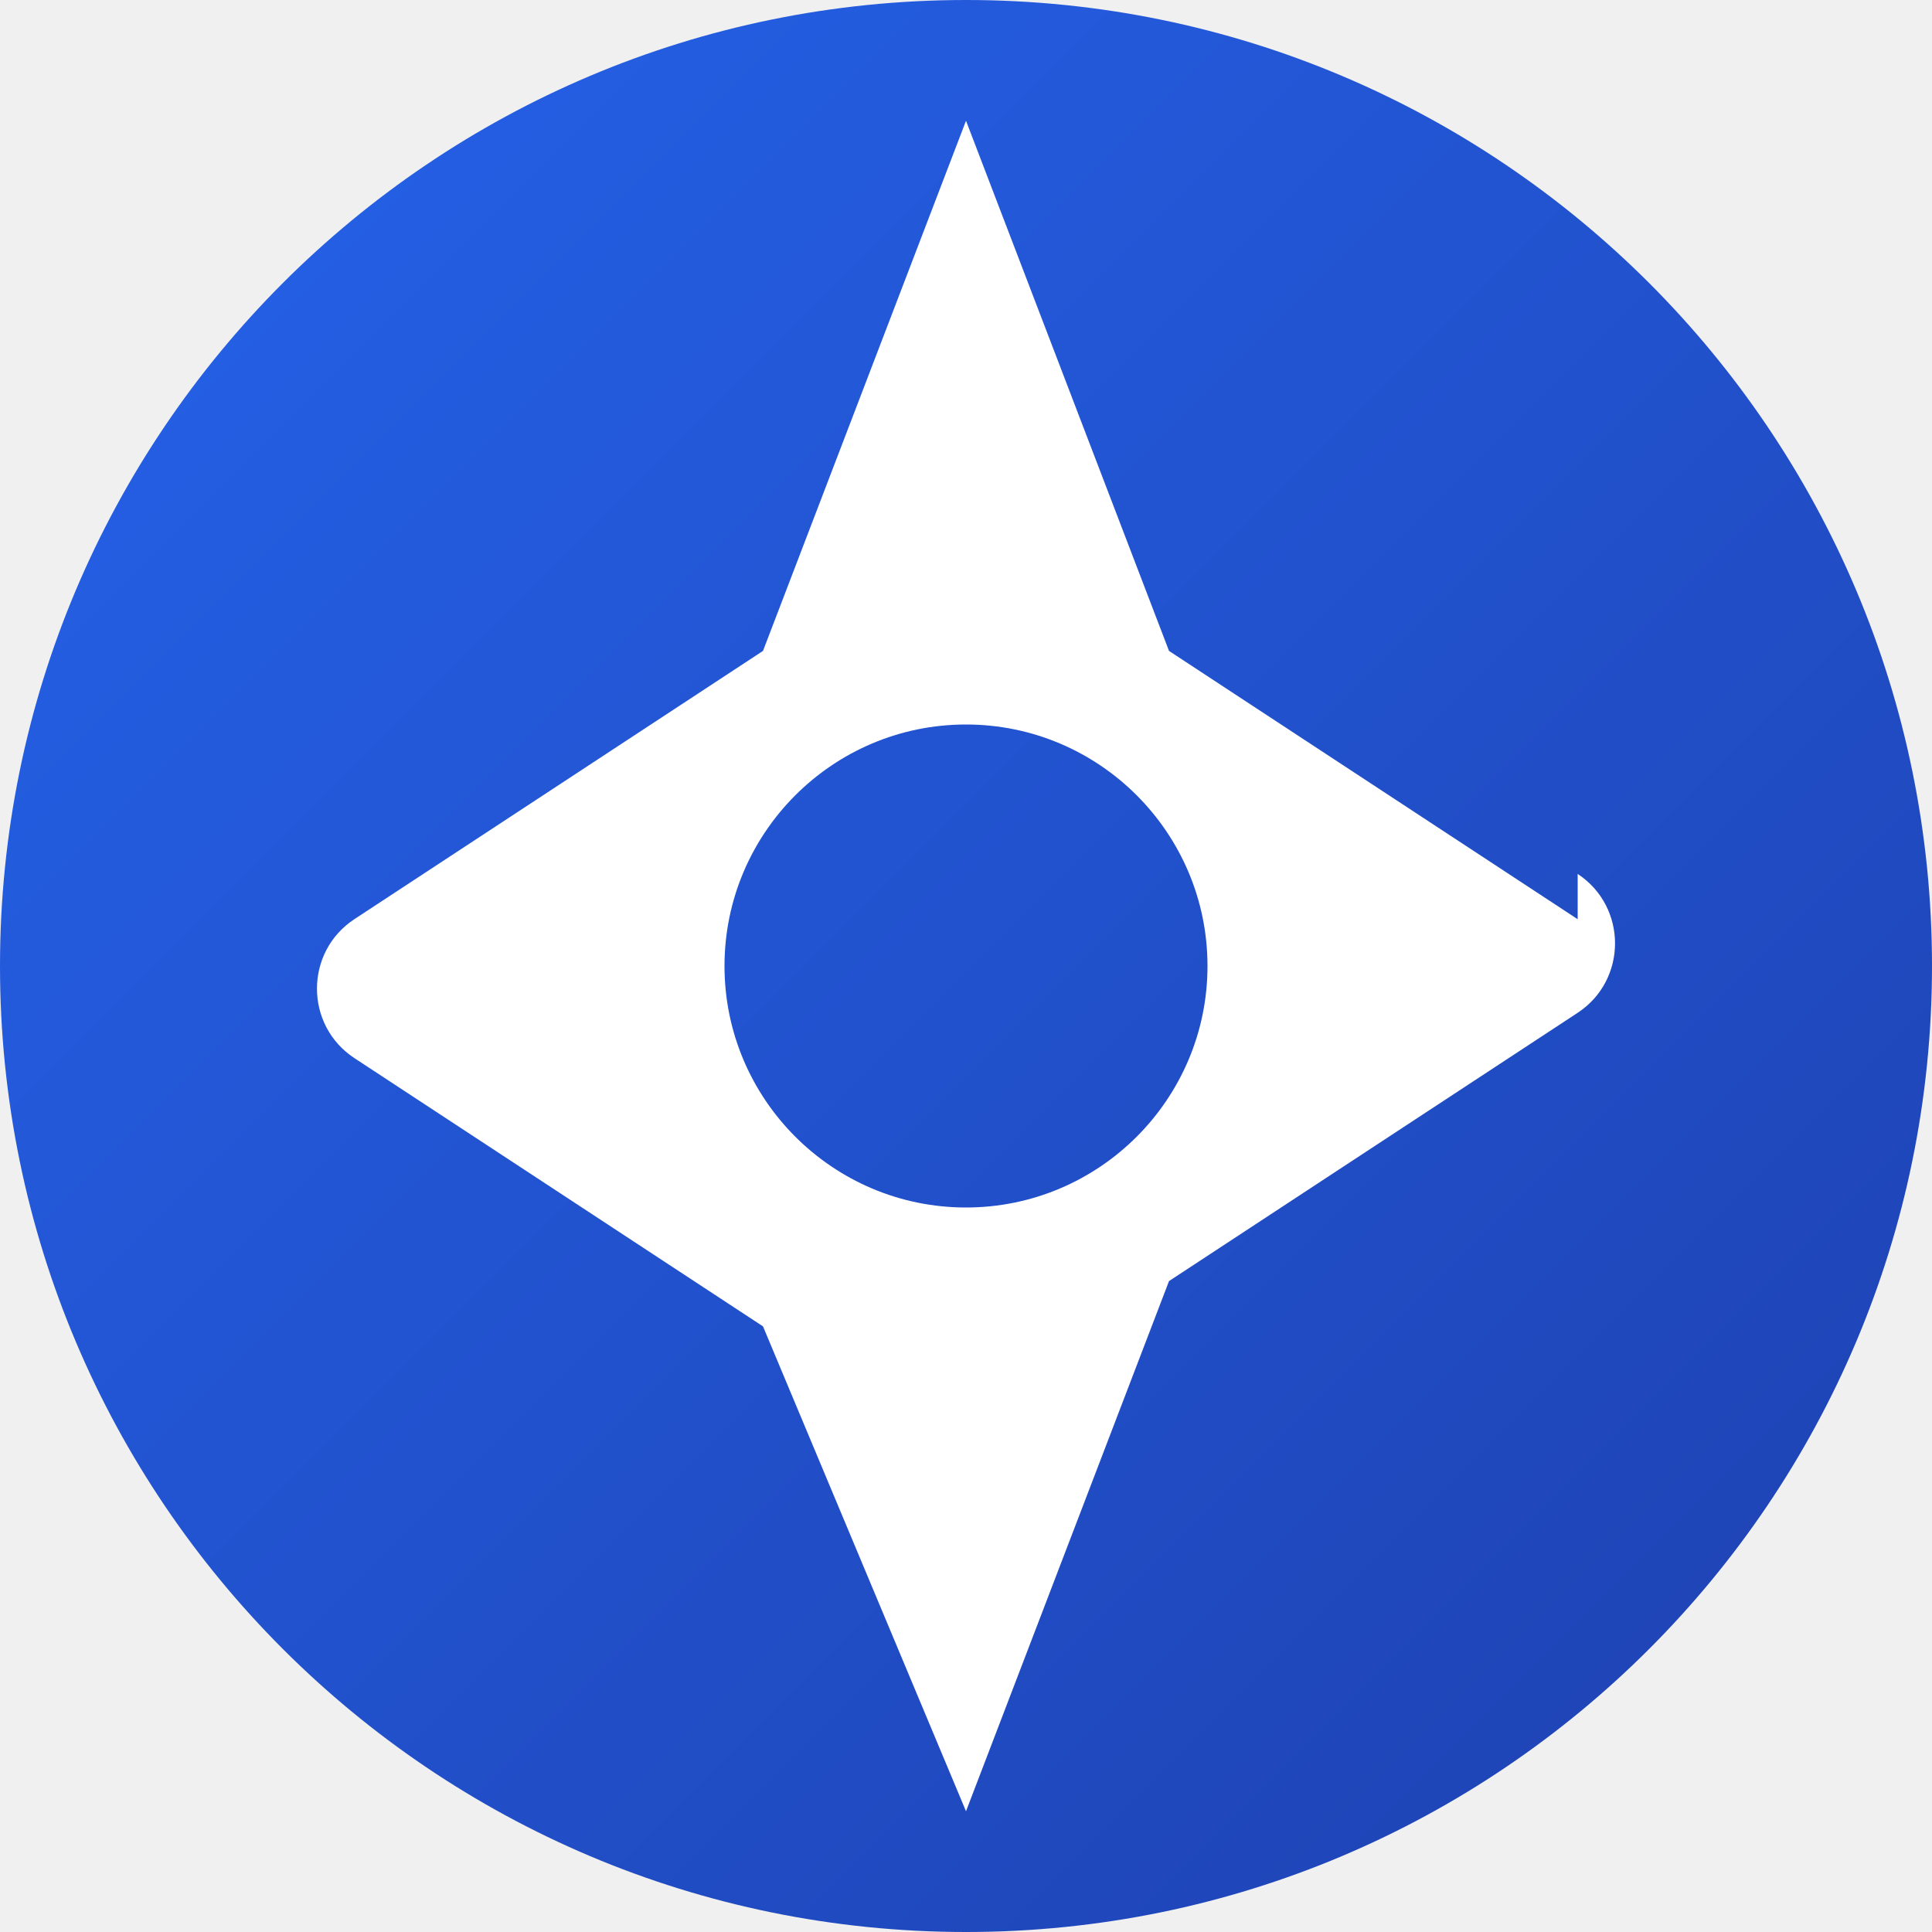
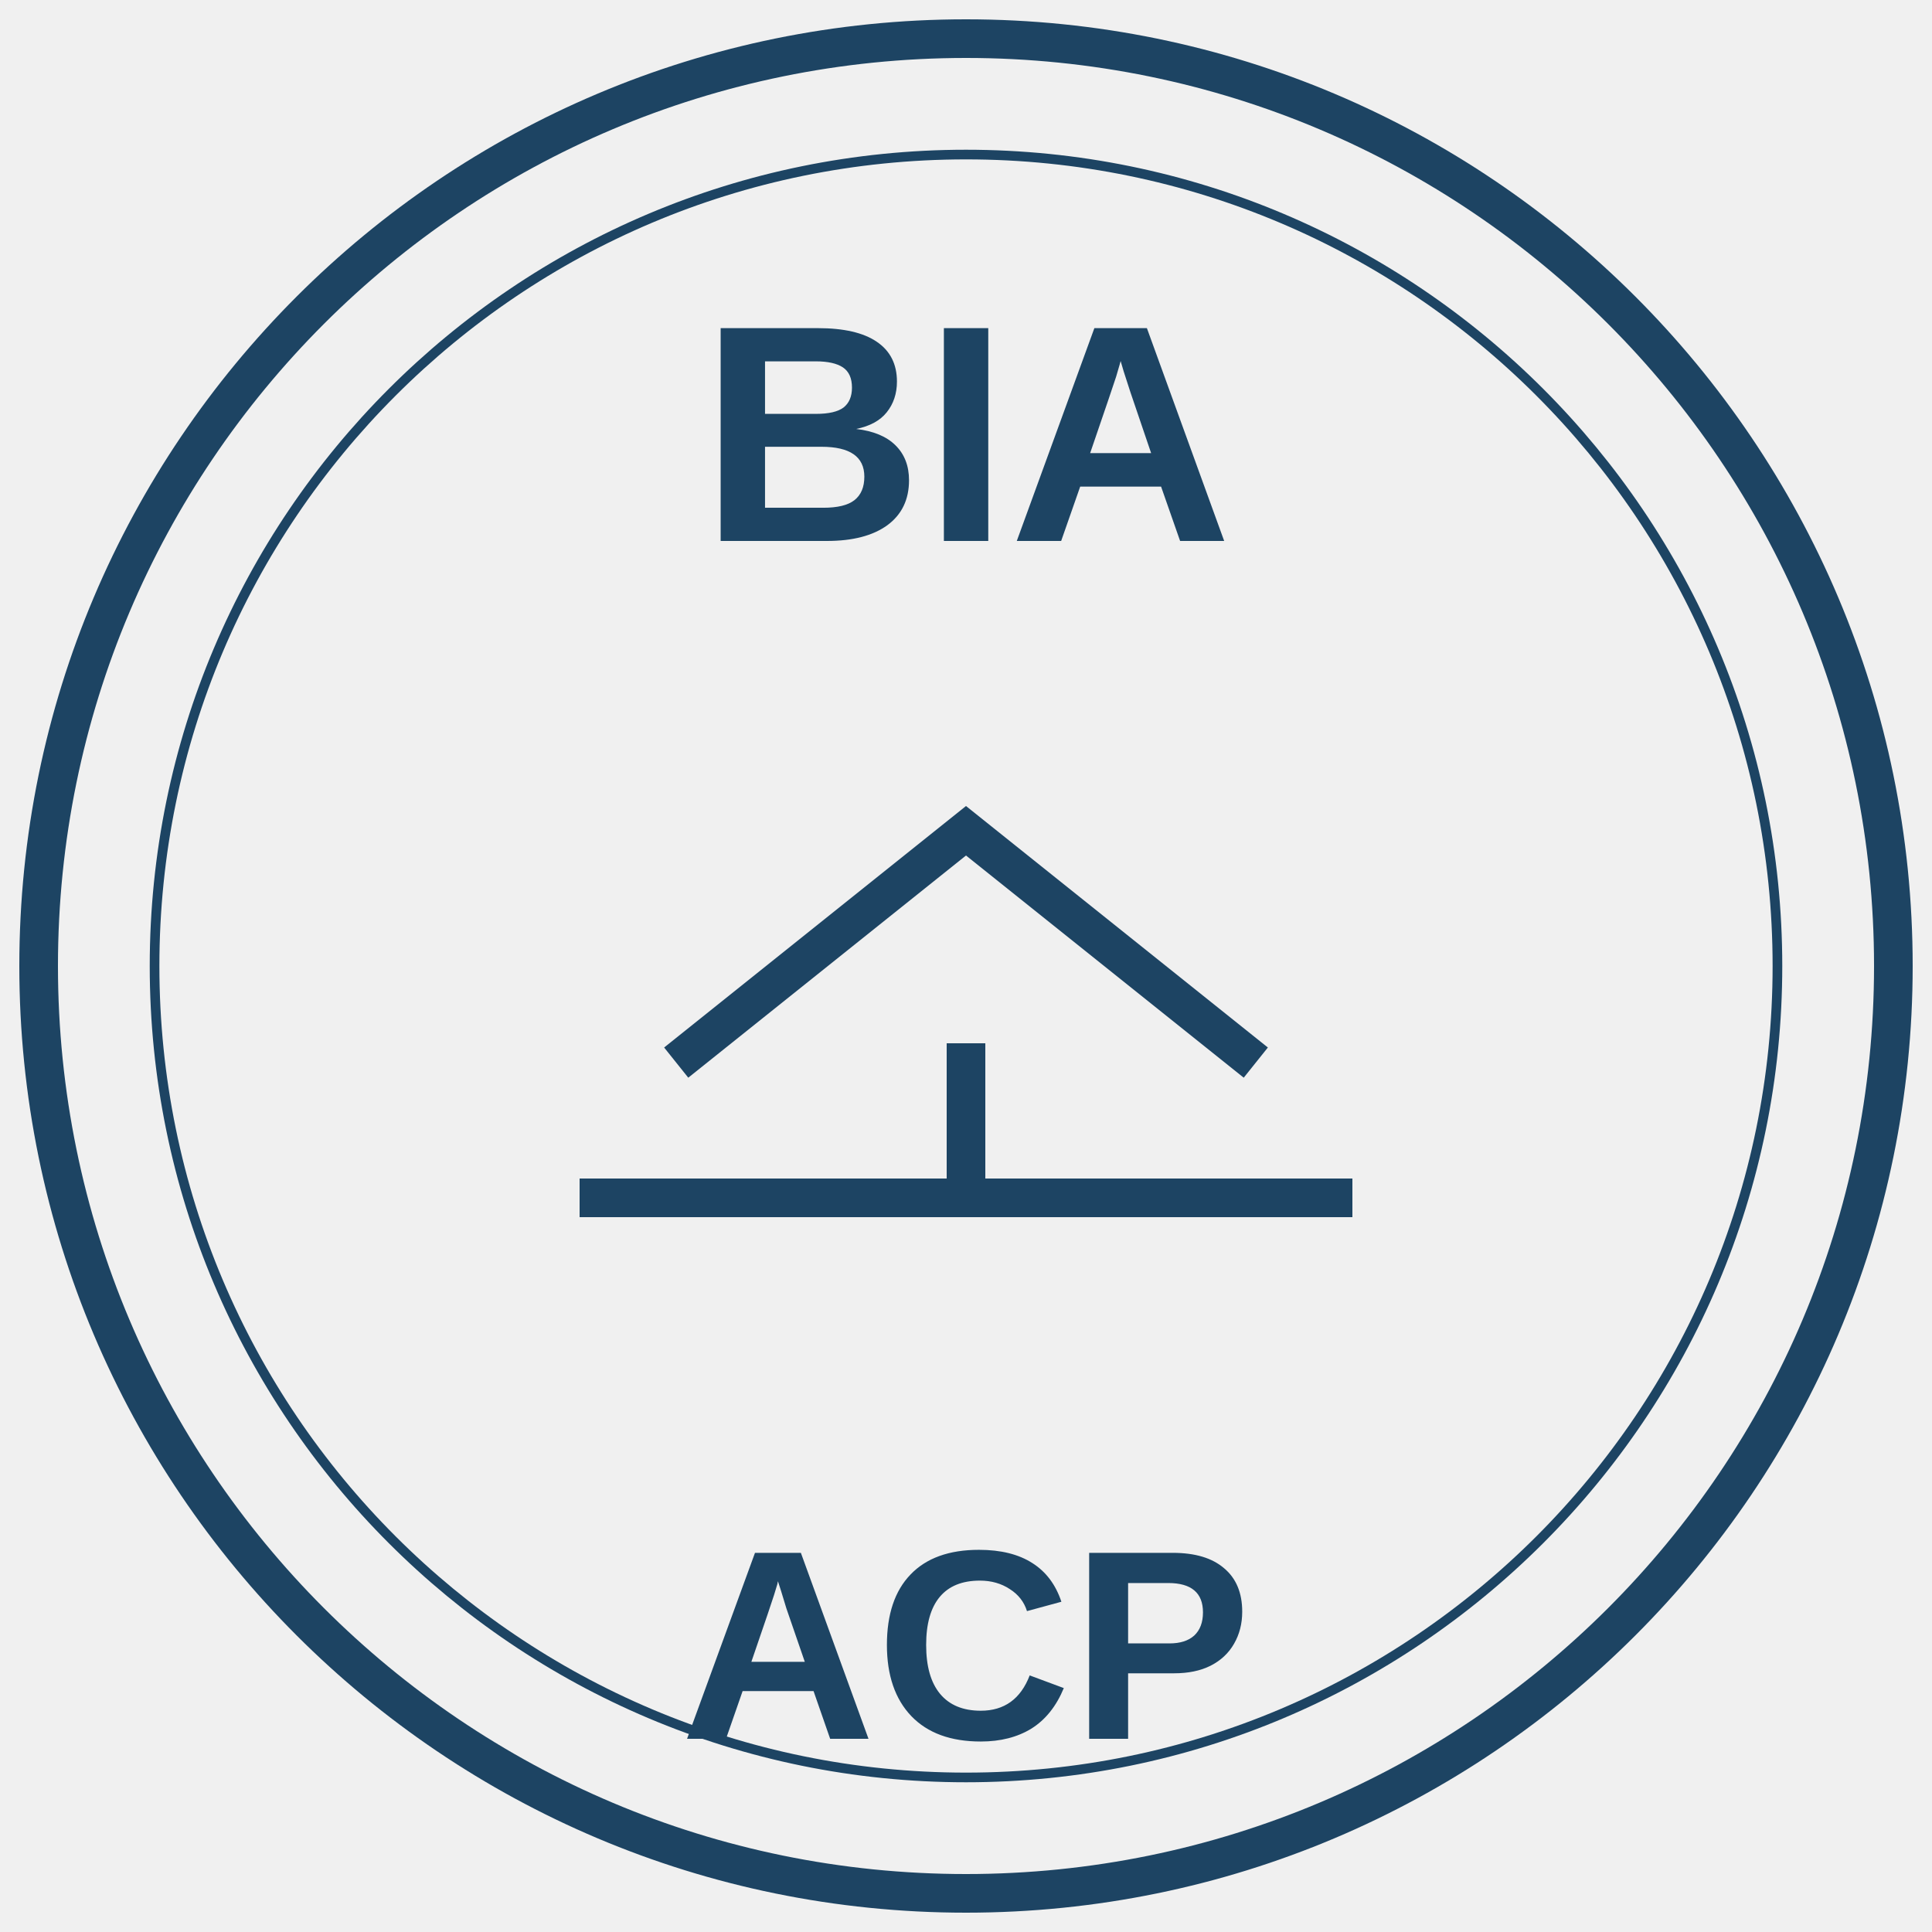
- <svg xmlns="http://www.w3.org/2000/svg" viewBox="0 0 512 512">
-   <defs>
-     <linearGradient id="g" x1="0%" y1="0%" x2="100%" y2="100%">
-       <stop offset="0%" stop-color="#2563eb" />
-       <stop offset="100%" stop-color="#1e40af" />
-     </linearGradient>
-   </defs>
-   <circle cx="256" cy="256" r="256" fill="url(#g)" />
-   <path fill="#fff" d="M418.1 243.6l-108.3-71.1L256 32l-53.8 140.5L93.9 243.6c-13.2 8.7-13.2 28.1 0 36.8l108.3 71.1L256 480l53.8-140.5 108.3-71.1c13.2-8.7 13.2-28.1 0-36.8zM256 320c-35.3 0-64-28.7-64-64s28.7-64 64-64 64 28.7 64 64-28.7 64-64 64z" />
+ <svg xmlns="http://www.w3.org/2000/svg" viewBox="0 0 100 100">
+   <circle cx="50" cy="50" r="48" fill="none" stroke="#1d4463" stroke-width="2" />
+   <circle cx="50" cy="50" r="42" fill="none" stroke="#1d4463" stroke-width=".5" />
+   <text x="50" y="28" text-anchor="middle" font-family="Arial" font-weight="900" font-size="16" fill="#1d4463">BIA</text>
+   <path d="M35 55l15-12 15 12M30 62h40M50 62v-8" fill="none" stroke="#1d4463" stroke-width="2" />
+   <text x="50" y="90" text-anchor="middle" font-family="Arial" font-weight="900" font-size="14" fill="#1d4463">ACP</text>
</svg>
